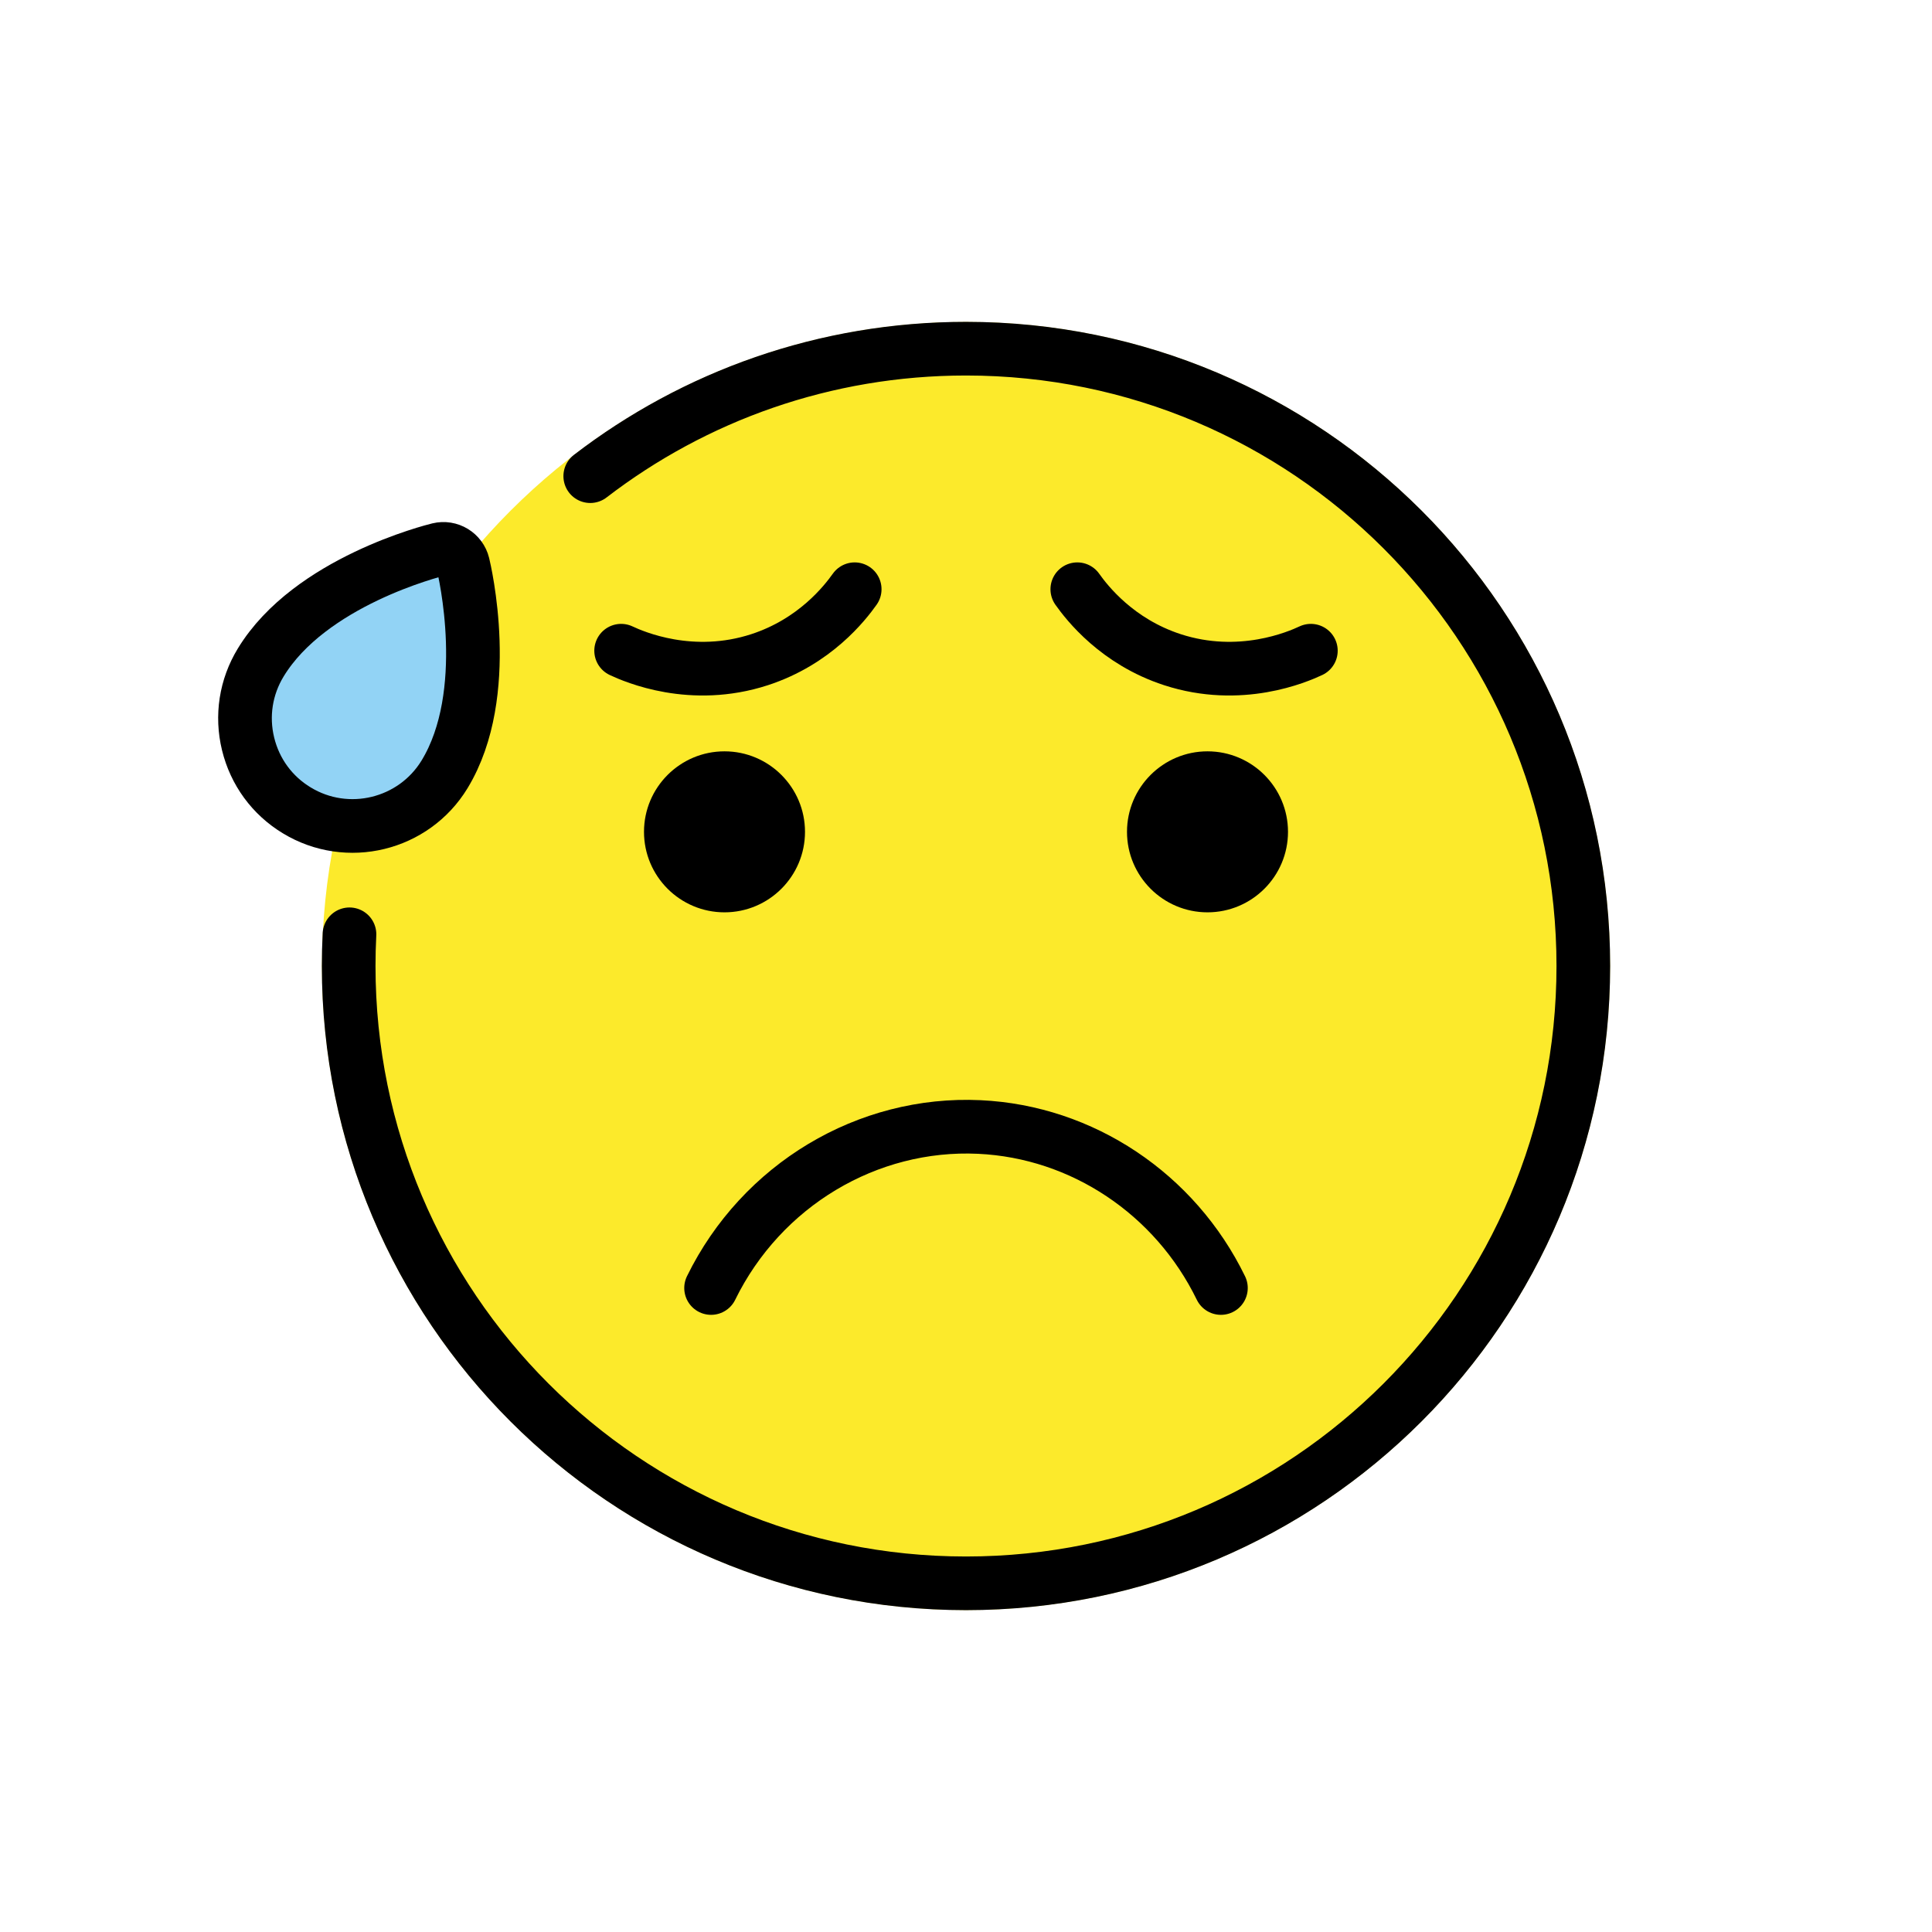
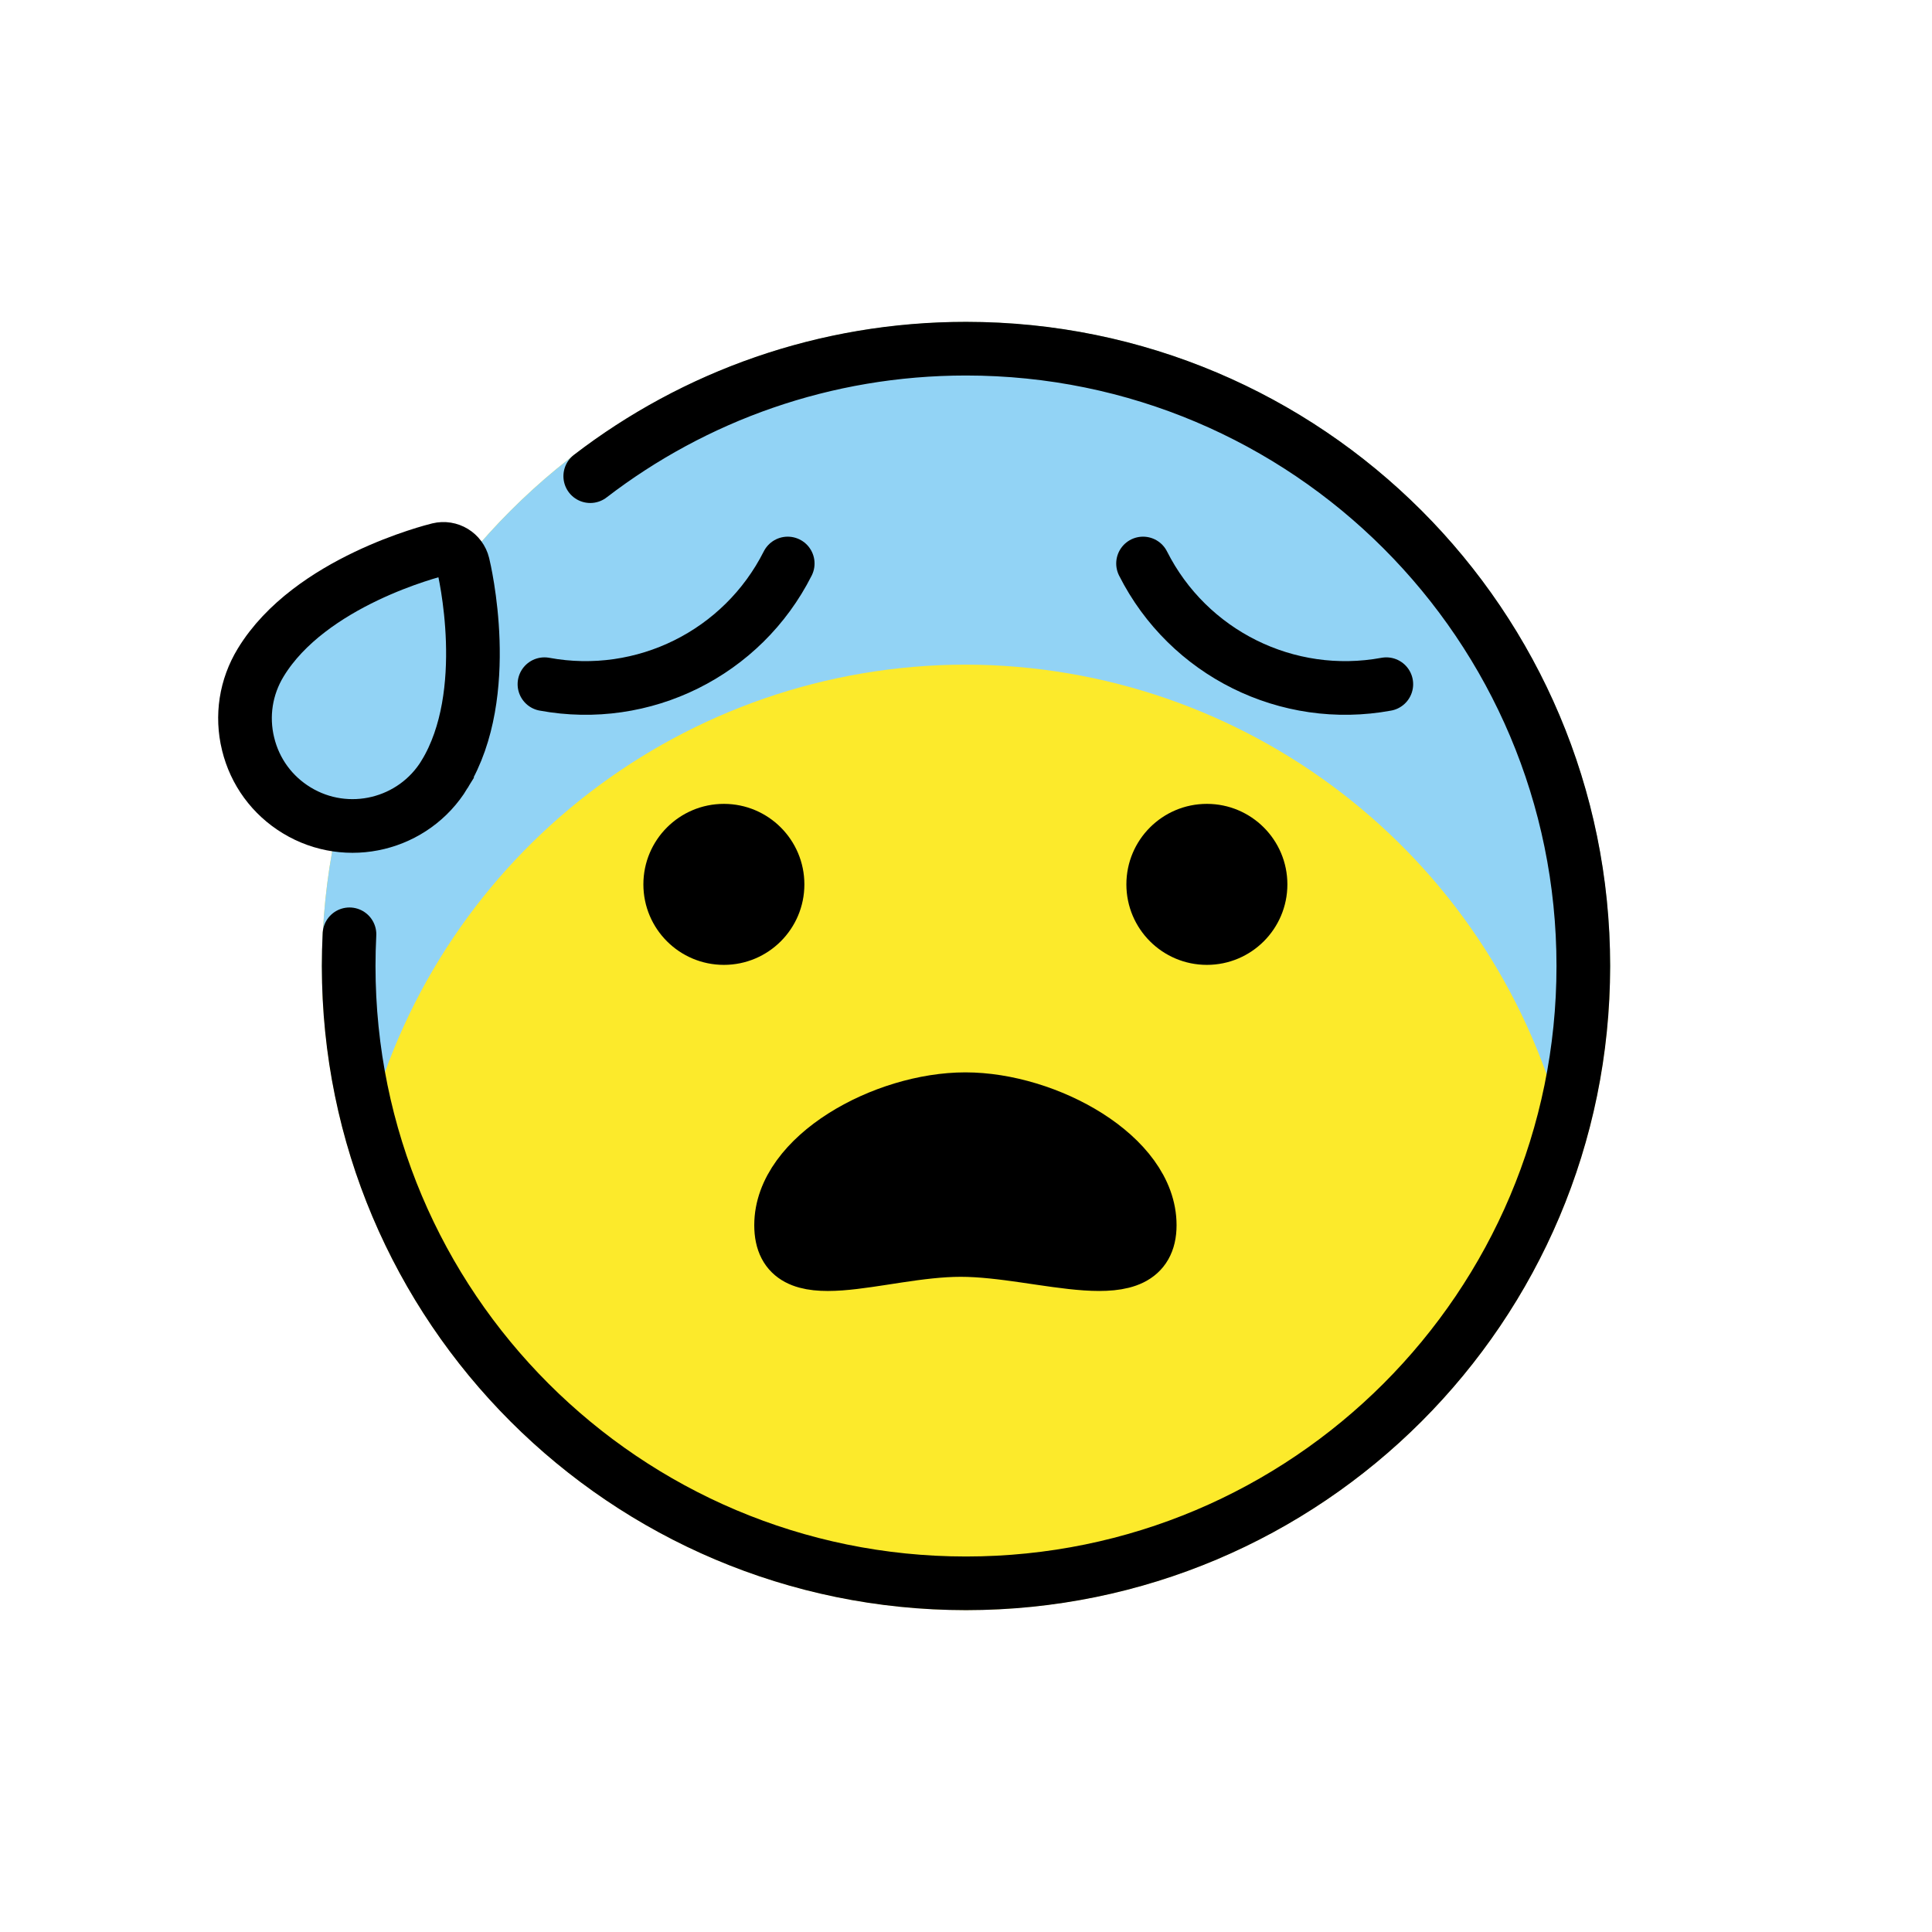
- <svg xmlns="http://www.w3.org/2000/svg" id="emoji" viewBox="0 0 72 72">
+ <svg xmlns="http://www.w3.org/2000/svg" id="emoji" viewBox="0 0 72 72" version="1.1">
+   <g id="line-supplement" transform="translate(-2e-4,-3e-4)">
+     <path d="m42.847 45.658c0-2.592-3.834-4.694-6.869-4.694s-6.869 2.101-6.869 4.694 3.659 0.925 6.694 0.925 7.044 1.667 7.044-0.925z" />
+   </g>
  <g id="color">
-     <circle cx="36" cy="36" r="24" fill="#FCEA2B" />
-     <path fill="#92D3F5" d="M9.246,27.724c-0.254-1.041-0.087-2.119,0.47-3.034c1.832-3.014,6.434-4.165,6.629-4.213 c0.405-0.099,0.813,0.149,0.912,0.555c0.048,0.195,1.143,4.811-0.689,7.825l0,0 c-1.149,1.888-3.621,2.49-5.509,1.342C10.143,29.645,9.5,28.765,9.246,27.724z" />
+     <circle cx="36" cy="36" r="24" fill="#fcea2b" />
+     <path fill="#92d3f5" d="m36 12c-13.255 0-24 10.745-24 24 0 4.215 1.469 4.811 1.748 5.863 2.69-10.07 11.805-17.08 22.229-17.094 10.423 0.014 19.539 7.024 22.229 17.094 0.321-1.206 1.795-1.999 1.795-5.863 0-13.255-10.745-24-24-24z" />
+     <path fill="#92d3f5" d="m9.246 27.724c-0.254-1.041-0.087-2.119 0.47-3.034 1.832-3.014 6.434-4.165 6.629-4.213 0.405-0.099 0.813 0.149 0.912 0.555 0.048 0.195 1.143 4.811-0.689 7.825l1e-4 4e-4c-1.149 1.888-3.621 2.49-5.509 1.342-0.915-0.555-1.559-1.434-1.813-2.475z" />
+     <path d="m42.847 45.658c0-2.592-3.834-4.694-6.869-4.694s-6.869 2.101-6.869 4.694 3.659 0.925 6.694 0.925 7.044 1.667 7.044-0.925z" />
  </g>
-   <g id="hair" />
-   <g id="skin" />
-   <g id="skin-shadow" />
  <g id="line">
-     <path d="M30,31c0,1.657-1.345,3-3,3c-1.655,0-3-1.343-3-3c0-1.655,1.345-3,3-3C28.655,28,30,29.345,30,31" />
-     <path d="M48,31c0,1.657-1.345,3-3,3s-3-1.343-3-3c0-1.655,1.345-3,3-3S48,29.345,48,31" />
-     <path fill="none" stroke="#000000" stroke-linecap="round" stroke-linejoin="round" stroke-miterlimit="10" stroke-width="2" d="M26.5,48c1.877-3.833,5.824-6.197,10-6c3.834,0.18,7.293,2.493,9,6" />
-     <path fill="none" stroke="#000000" stroke-linecap="round" stroke-linejoin="round" stroke-miterlimit="10" stroke-width="2" d="M23.148,24.25c0.487,0.228,2.628,1.161,5.164,0.333c2.058-0.672,3.177-2.112,3.54-2.624" />
-     <path fill="none" stroke="#000000" stroke-linecap="round" stroke-linejoin="round" stroke-miterlimit="10" stroke-width="2" d="M48.852,24.25c-0.487,0.228-2.628,1.161-5.164,0.333c-2.058-0.672-3.177-2.112-3.54-2.624" />
-     <path fill="none" stroke="#000000" stroke-miterlimit="10" stroke-width="2" d="M9.246,27.724 c-0.254-1.041-0.087-2.119,0.47-3.034c1.832-3.014,6.434-4.165,6.629-4.213c0.405-0.099,0.813,0.149,0.912,0.555 c0.048,0.195,1.143,4.811-0.689,7.825l0,0c-1.149,1.888-3.621,2.49-5.509,1.342 C10.143,29.645,9.5,28.765,9.246,27.724z" />
-     <path fill="none" stroke="#000000" stroke-linecap="round" stroke-miterlimit="10" stroke-width="2" d="M21.997,17.745 c3.879-2.98,8.734-4.751,14.003-4.751c12.706,0,23.006,10.3,23.006,23.006S48.706,59.006,36,59.006 S12.994,48.706,12.994,36c0-0.396,0.01-0.79,0.03-1.181" />
+     <path fill="none" stroke="#000" stroke-miterlimit="10" stroke-width="2" d="m9.246 27.724c-0.254-1.041-0.087-2.119 0.47-3.034 1.832-3.014 6.434-4.165 6.629-4.213 0.405-0.099 0.813 0.149 0.912 0.555 0.048 0.195 1.143 4.811-0.689 7.825l1e-4 4e-4c-1.149 1.888-3.621 2.49-5.509 1.342-0.915-0.555-1.559-1.434-1.813-2.475z" />
+     <path fill="none" stroke="#000" stroke-linecap="round" stroke-miterlimit="10" stroke-width="2" d="m21.997 17.745c3.879-2.98 8.734-4.751 14.003-4.751 12.706 0 23.006 10.3 23.006 23.006s-10.3 23.006-23.006 23.006-23.006-10.3-23.006-23.006c0-0.396 0.01-0.79 0.03-1.181" />
+     <path fill="none" stroke="#000" stroke-linecap="round" stroke-linejoin="round" stroke-width="2" d="m20.29 25.498a8.44 8.44 0 0 0 9.066-4.498" />
+     <path fill="none" stroke="#000" stroke-linecap="round" stroke-linejoin="round" stroke-width="2" d="m42.598 21a8.44 8.44 0 0 0 9.066 4.498" />
+     <path fill="none" stroke="#000" stroke-miterlimit="10" stroke-width="2" d="m42.847 45.658c0-2.592-3.834-4.694-6.869-4.694s-6.869 2.101-6.869 4.694 3.659 0.925 6.694 0.925 7.044 1.667 7.044-0.925z" />
+     <path d="m29.977 32.958a3 3 0 1 1-3-3 3.001 3.001 0 0 1 3 3" />
+     <path d="m47.977 32.958a3 3 0 1 1-3-3 3.001 3.001 0 0 1 3 3" />
  </g>
</svg>
